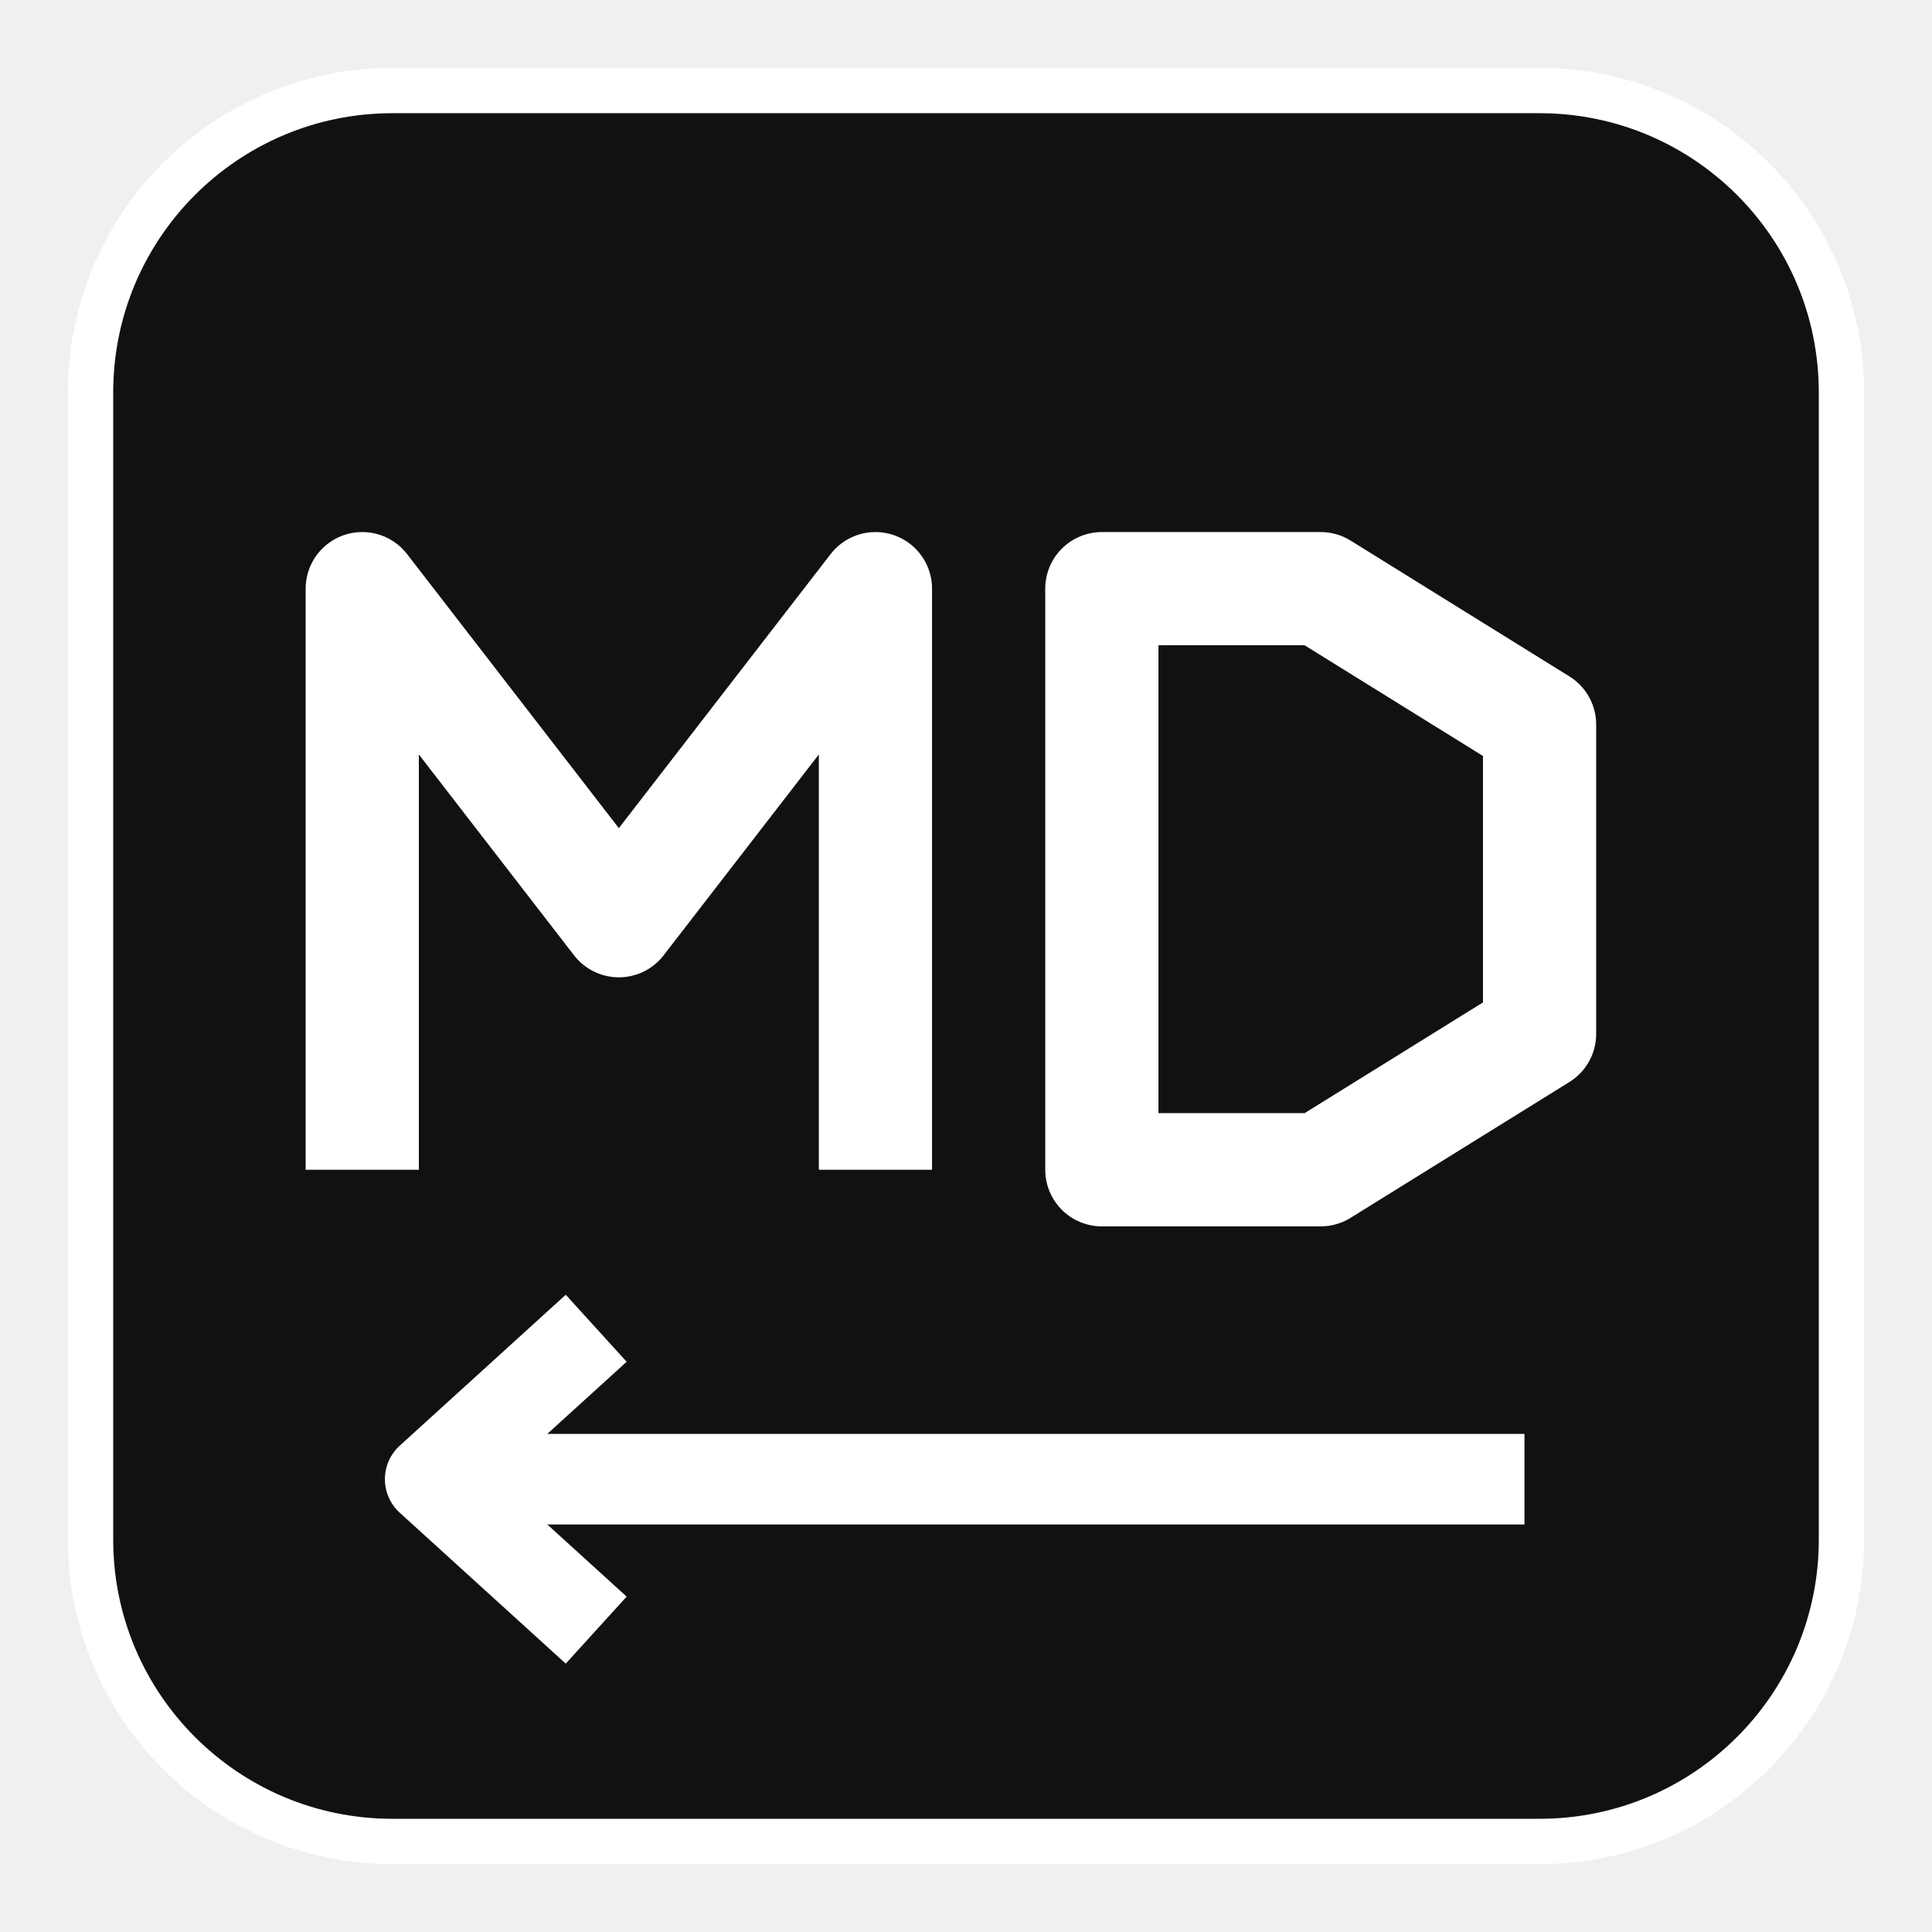
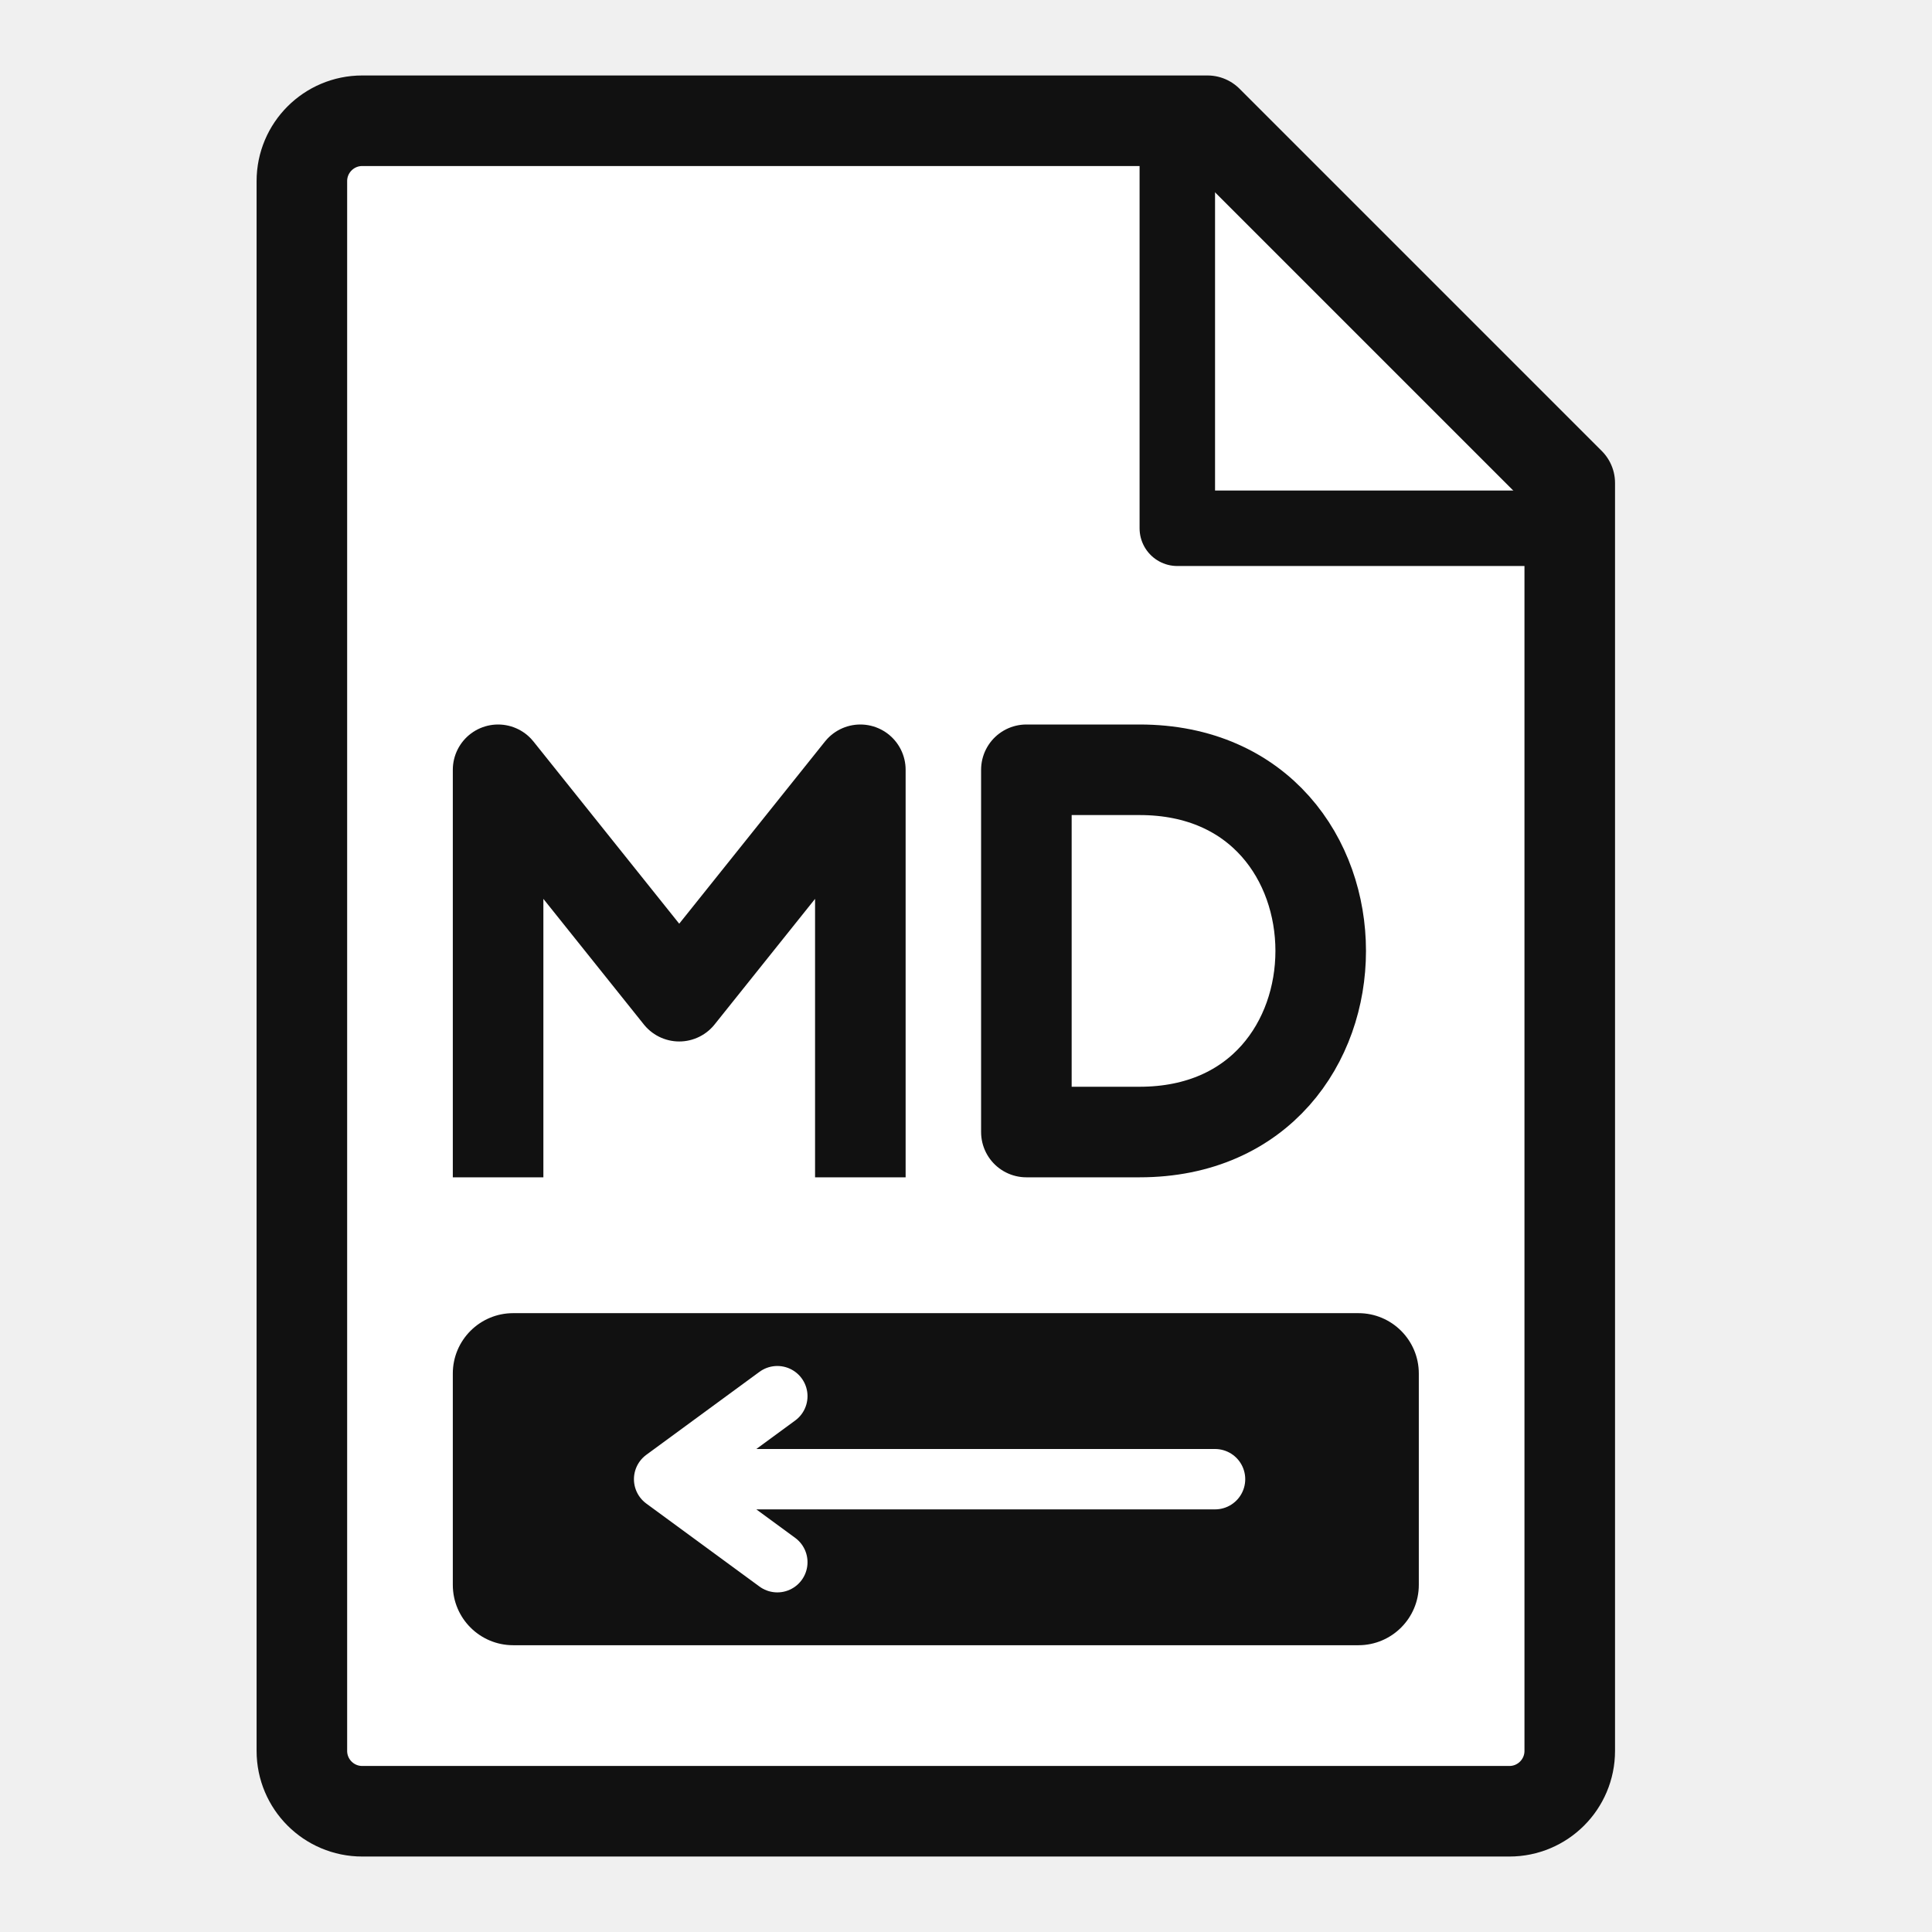
<svg xmlns="http://www.w3.org/2000/svg" viewBox="0 0 256 256" fill="none">
-   <rect x="12" y="12" width="232" height="232" rx="40" fill="#111" stroke="#fff" stroke-width="6" />
-   <path d="M48 155V78l34 44 34-44v77M146 78v77h29l29-18V96l-29-18h-29Z" stroke="#fff" stroke-width="15" stroke-linejoin="round" />
-   <path d="M202 196H57l22-20m-22 20 22 20" stroke="#fff" stroke-width="12" stroke-linejoin="round" />
+   <path d="M48 16h112l48 48v168a8 8 0 0 1-8 8H48a8 8 0 0 1-8-8V24a8 8 0 0 1 8-8Z" fill="#fff" stroke="#111" stroke-width="12" stroke-linejoin="round" />
+   <path d="M156 18v52h50" stroke="#111" stroke-width="10" stroke-linejoin="round" />
+   <path d="M66 150v-48l24 30 24-30v48M136 102h15c32 0 32 48 0 48h-15v-48Z" stroke="#111" stroke-width="12" stroke-linecap="square" stroke-linejoin="round" />
+   <rect x="60" y="174" width="128" height="44" rx="8" fill="#111" />
+   <path d="M161 196H88m15-11-15 11 15 11" stroke="#fff" stroke-width="8" stroke-linecap="round" stroke-linejoin="round" />
</svg>
